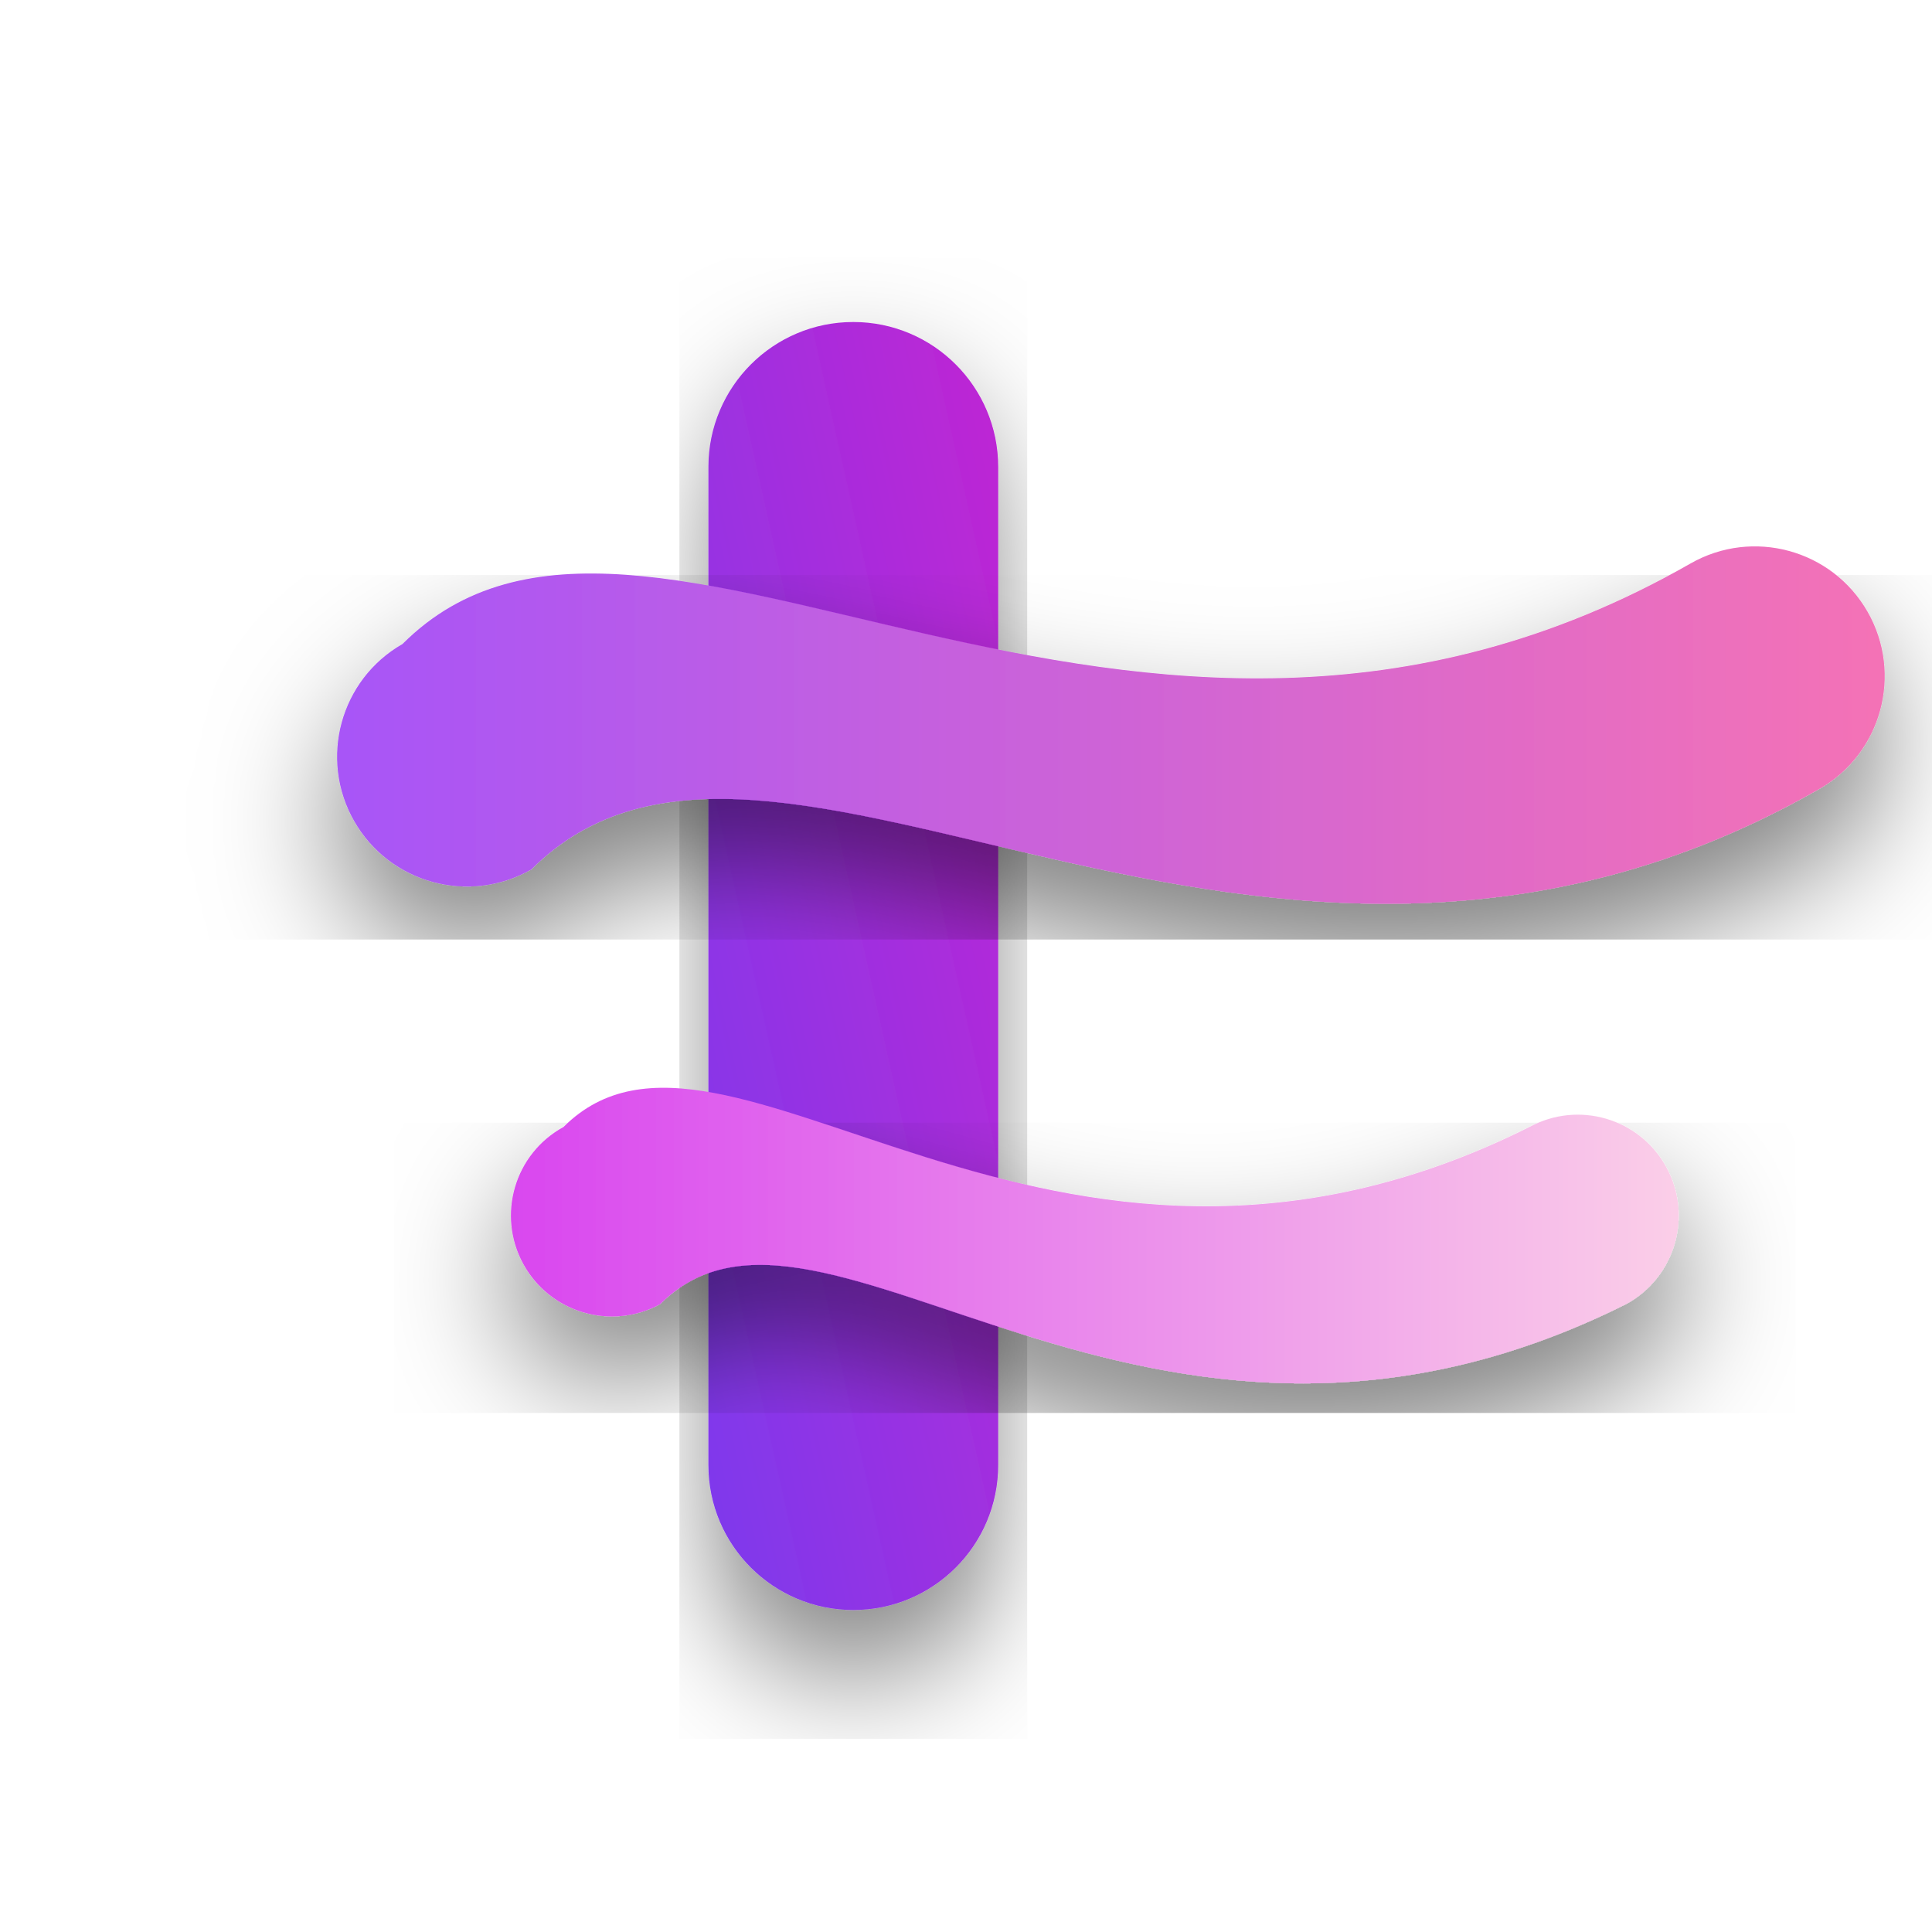
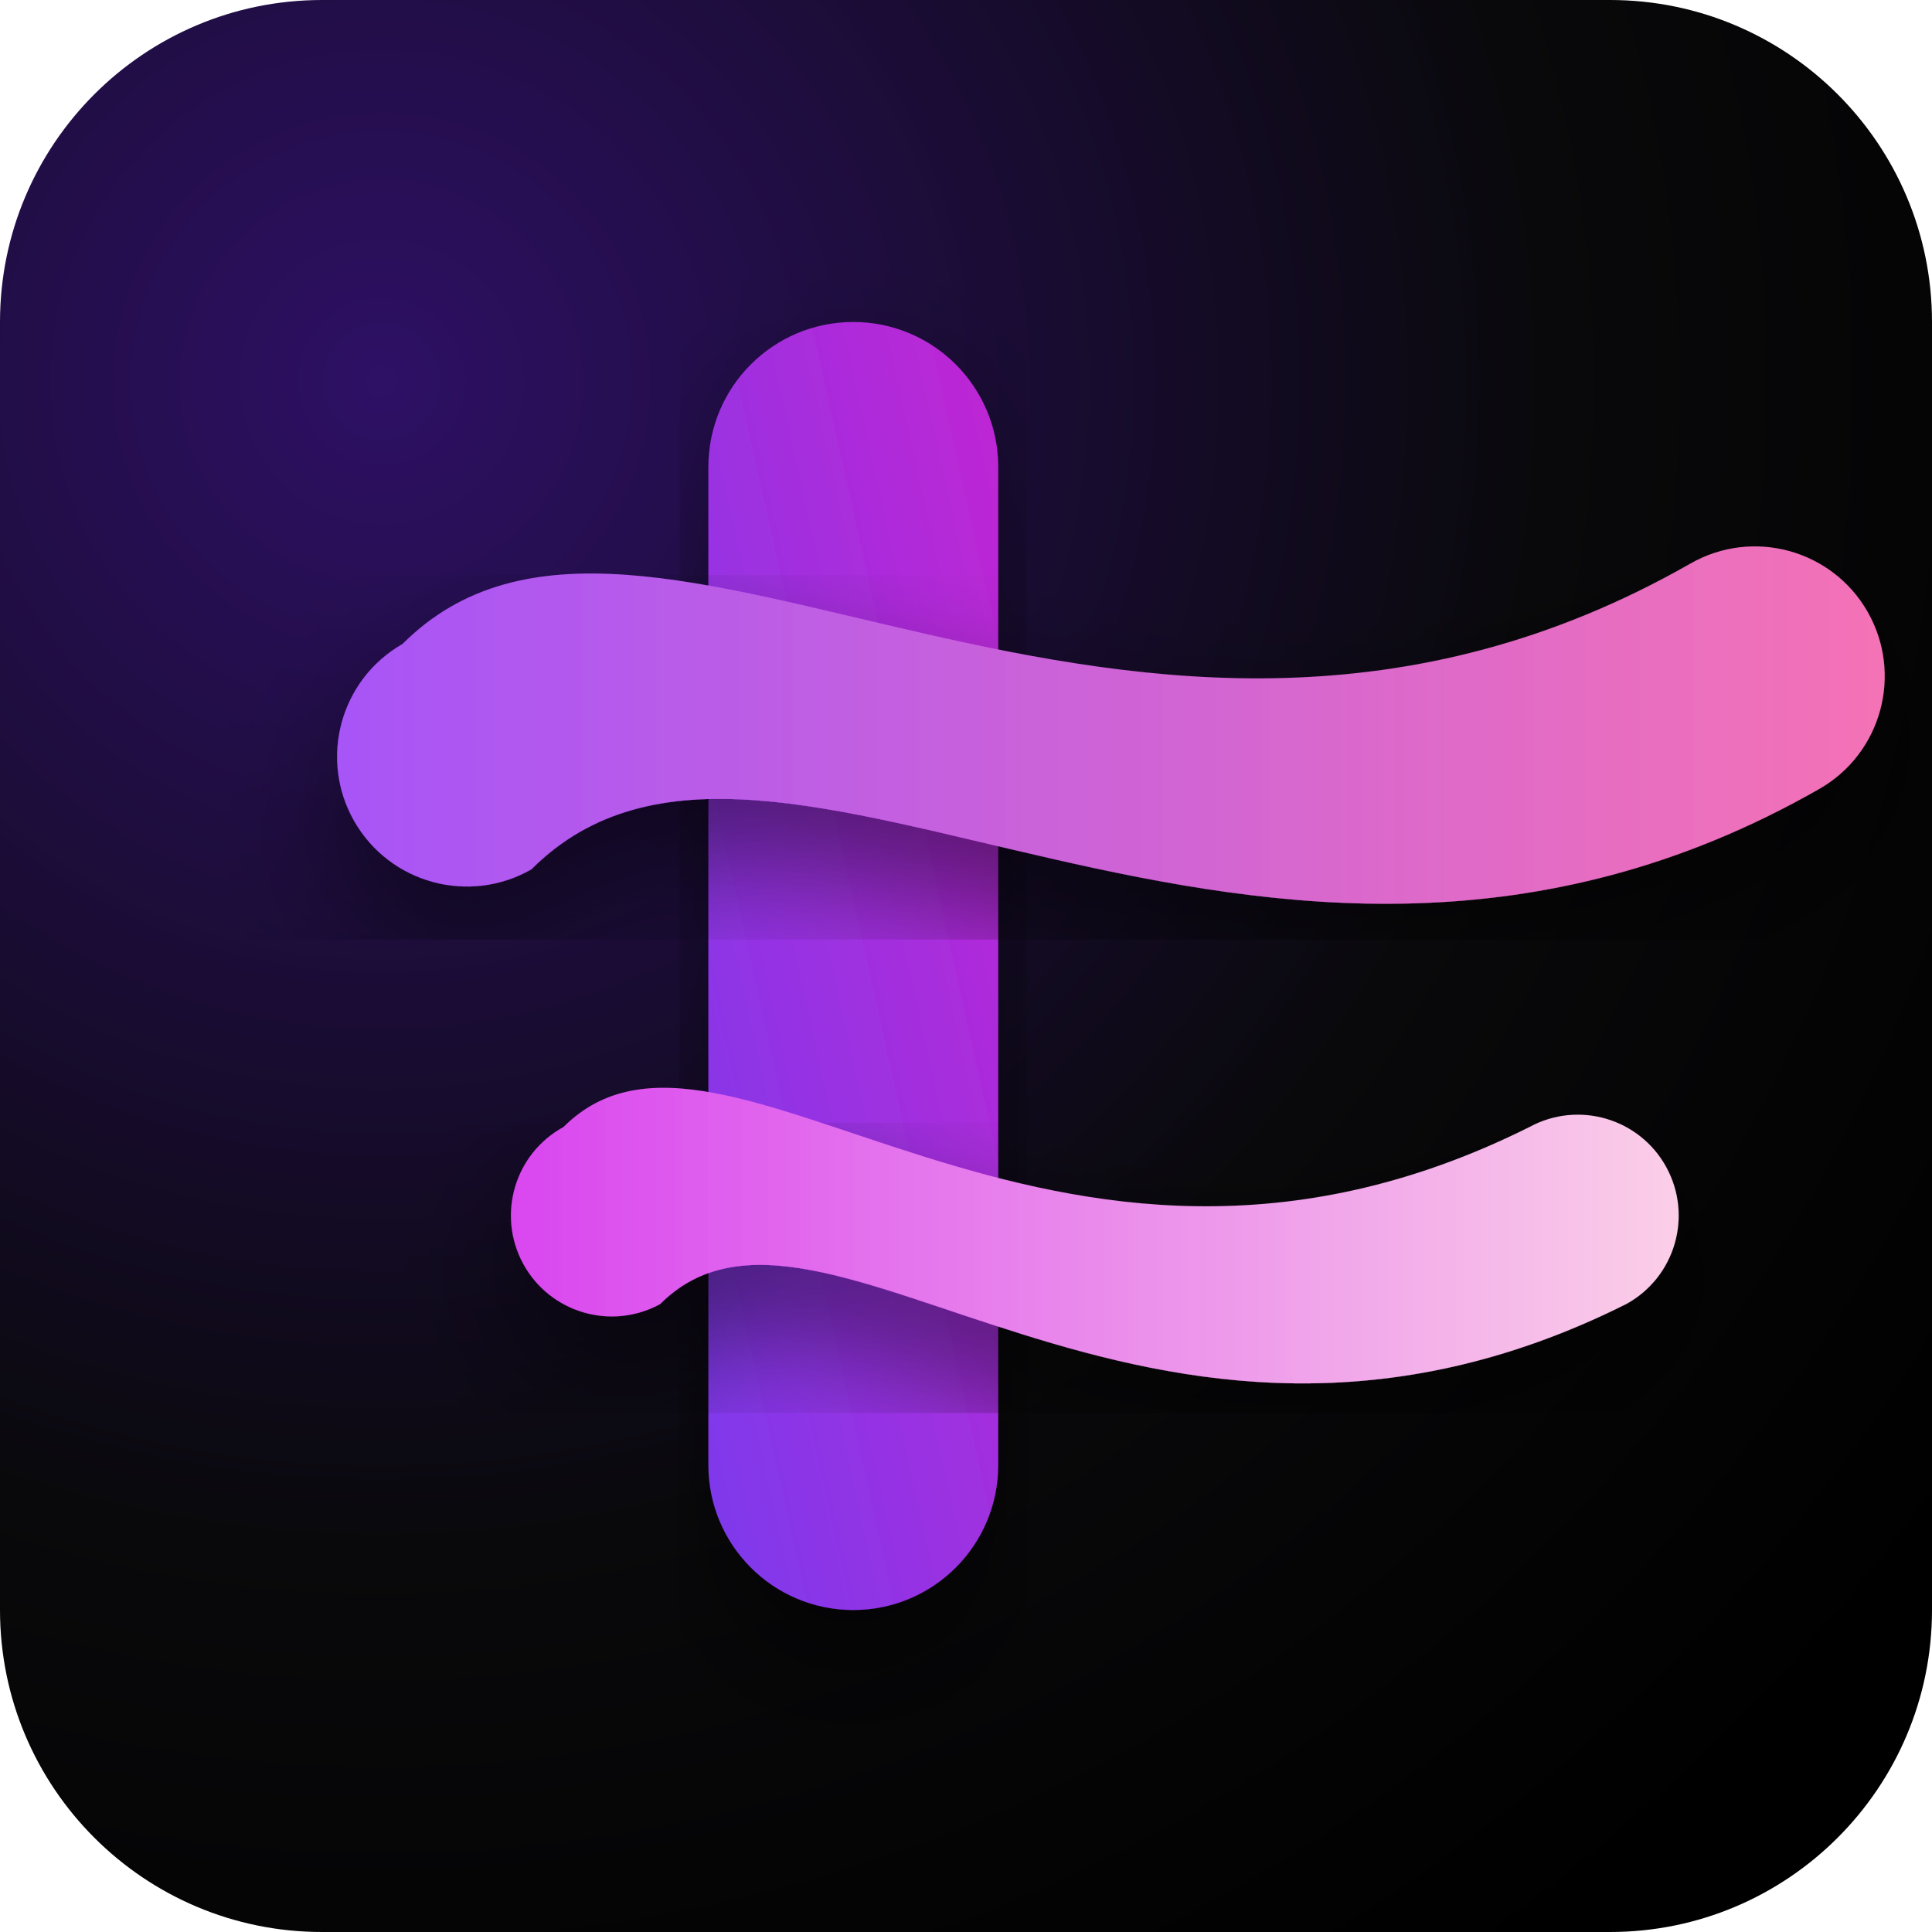
<svg xmlns="http://www.w3.org/2000/svg" viewBox="0 0 120 120" fill="none">
  <defs>
+     <radialGradient id="bgGrad" cx="20%" cy="20%" r="100%">
+       <stop offset="0%" stop-color="#2e1065" />
+       <stop offset="60%" stop-color="#09090b" />
+       <stop offset="100%" stop-color="#000000" />
+     </radialGradient>
    <linearGradient id="gradI" x1="0%" y1="100%" x2="100%" y2="0%">
      <stop offset="0%" stop-color="#7c3aed" />
      <stop offset="100%" stop-color="#c026d3" />
    </linearGradient>
    <linearGradient id="gradF1" x1="0%" y1="50%" x2="100%" y2="50%">
      <stop offset="0%" stop-color="#a855f7" />
      <stop offset="100%" stop-color="#f472b6" />
    </linearGradient>
    <linearGradient id="gradF2" x1="0%" y1="50%" x2="100%" y2="50%">
      <stop offset="0%" stop-color="#d946ef" />
      <stop offset="100%" stop-color="#fbcfe8" />
    </linearGradient>
    <filter id="shadow">
      <feDropShadow dx="0" dy="4" stdDeviation="4" flood-color="#000" flood-opacity="0.5" />
    </filter>
  </defs>
+   <rect width="120" height="120" rx="20" fill="url(#bgGrad)" />
  <g transform="translate(10, 10)">
    <rect x="34" y="10" width="18" height="80" rx="9" fill="url(#gradI)" filter="url(#shadow)" />
    <path d="M 15 30                   C 30 15, 60 45, 95 25                   A 8 8 0 0 1 103 39                   C 68 59, 38 29, 23 44                   A 8 8 0 0 1 15 30 Z" fill="url(#gradF1)" filter="url(#shadow)" />
    <path d="M 25 60                   C 35 50, 55 75, 85 60                   A 6 6 0 0 1 91 71                   C 61 86, 41 61, 31 71                   A 6 6 0 0 1 25 60 Z" fill="url(#gradF2)" filter="url(#shadow)" />
  </g>
</svg>
